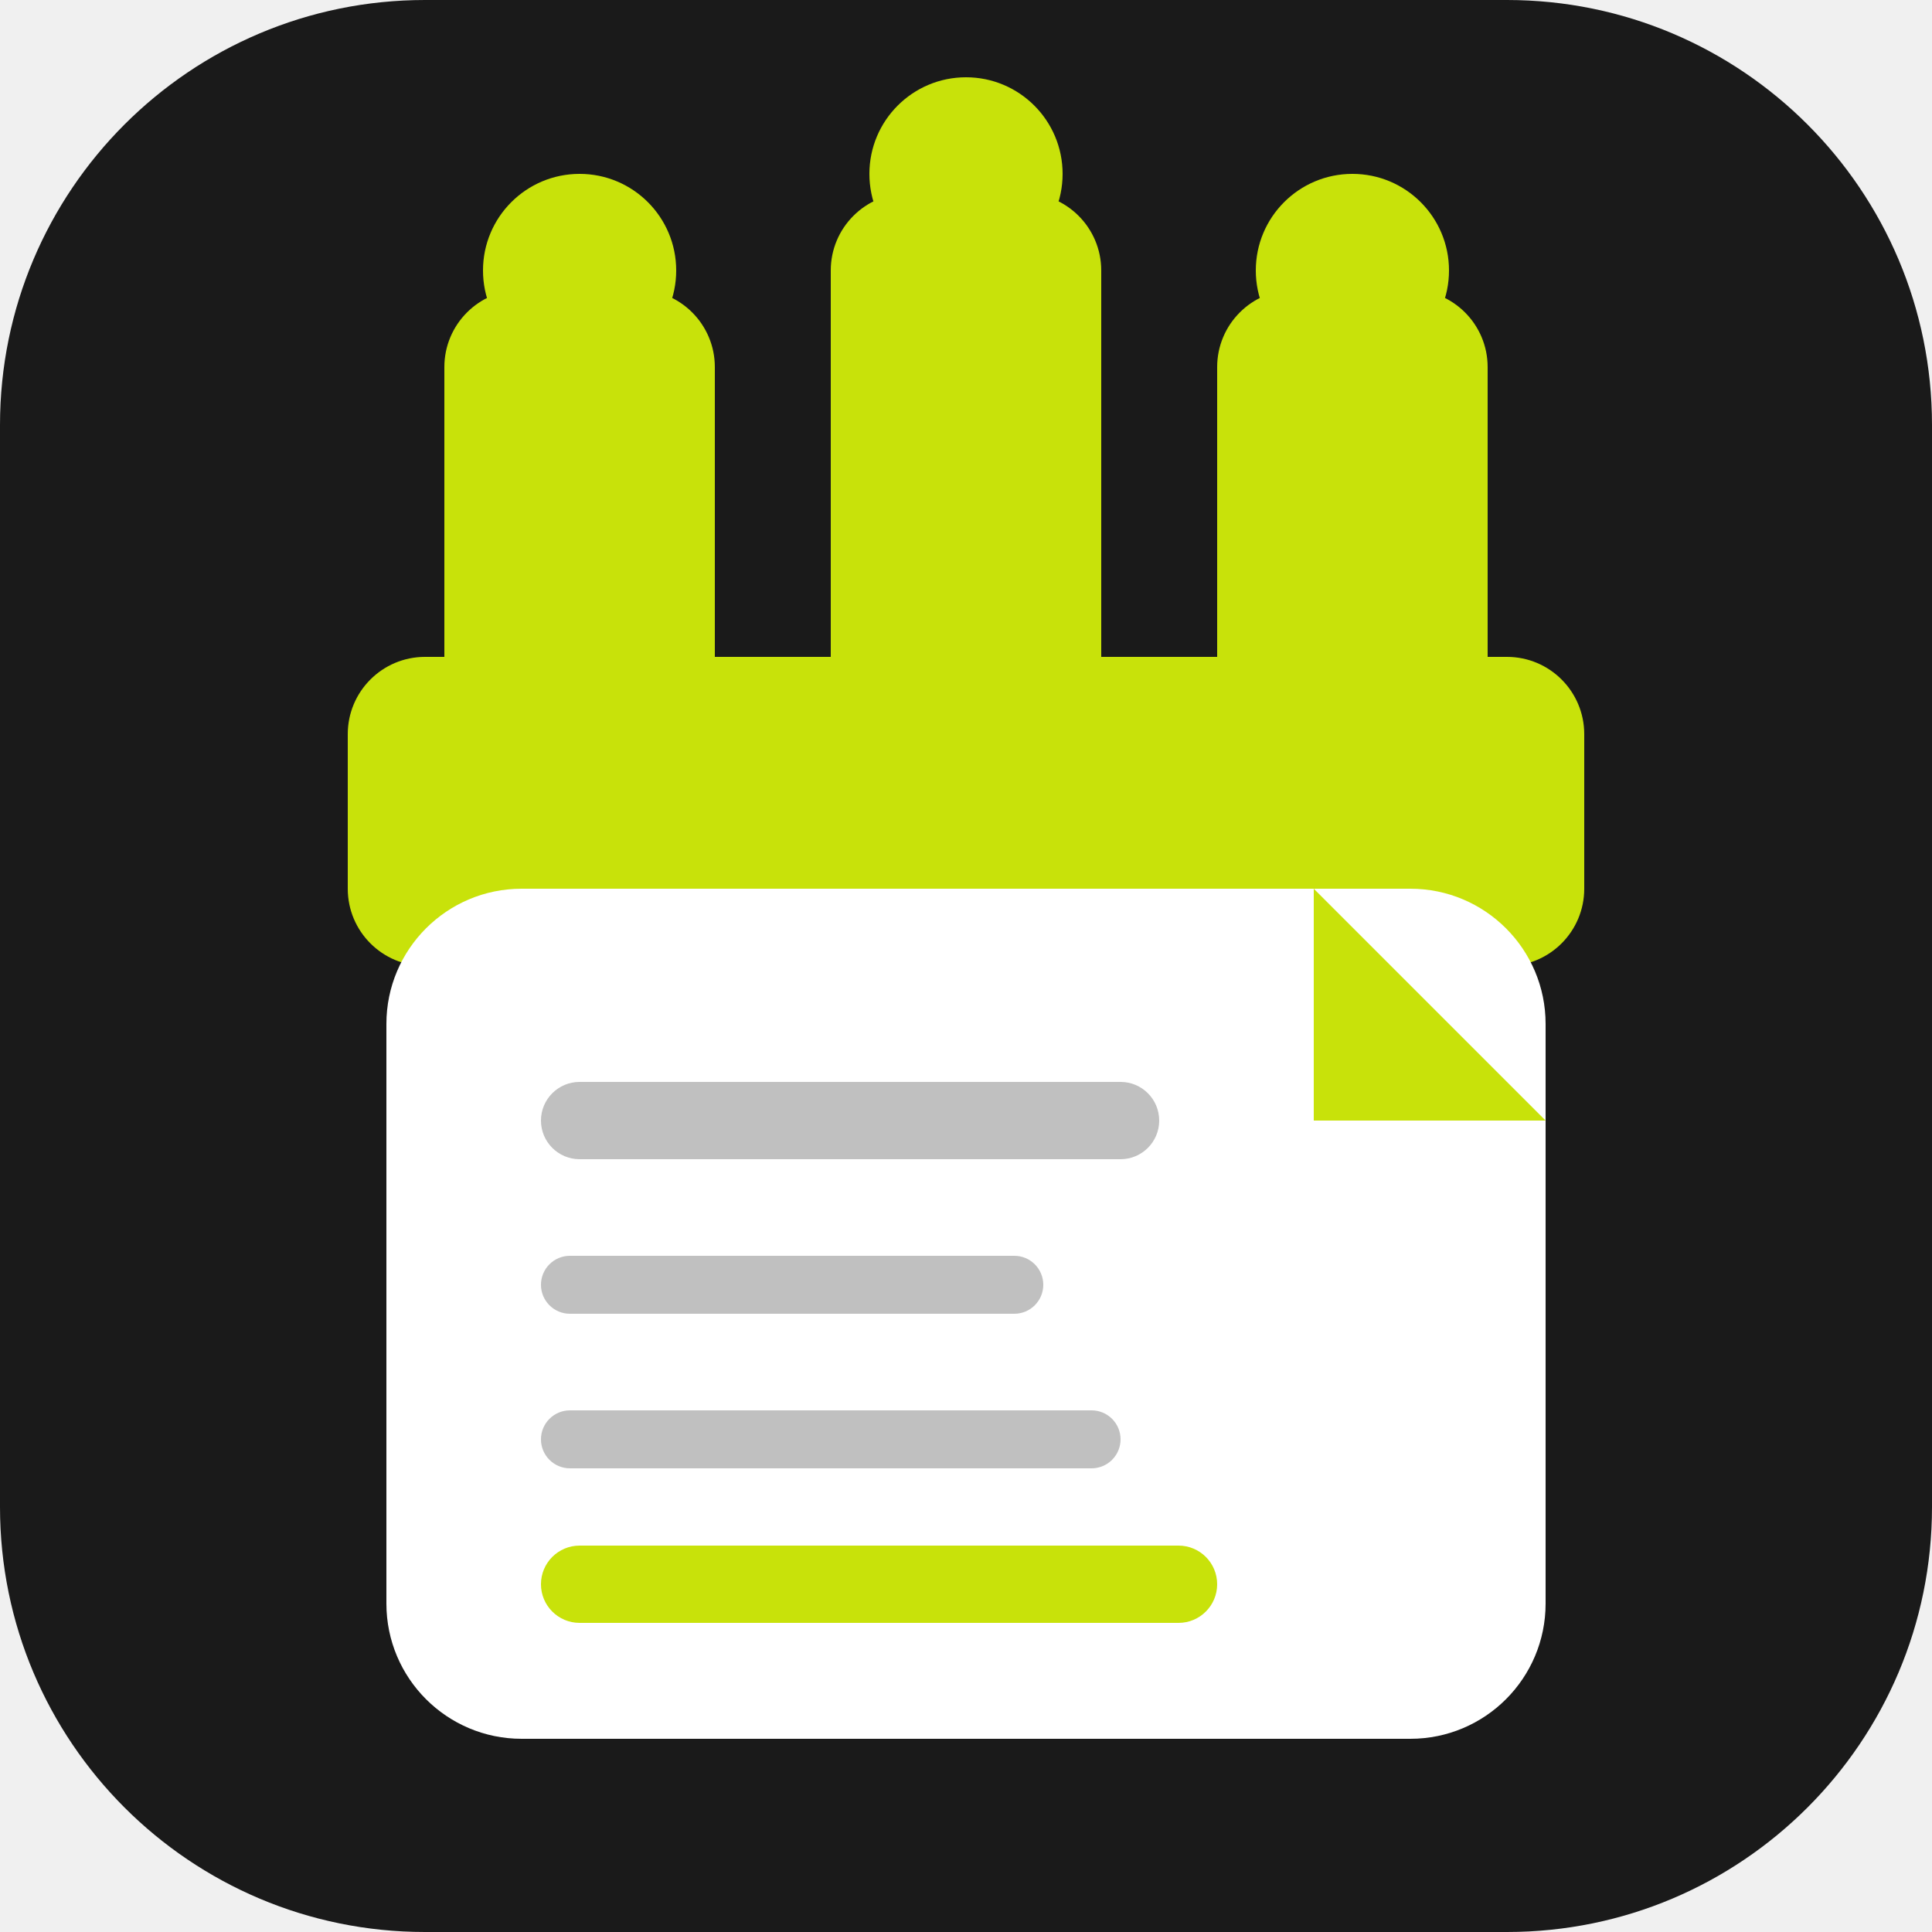
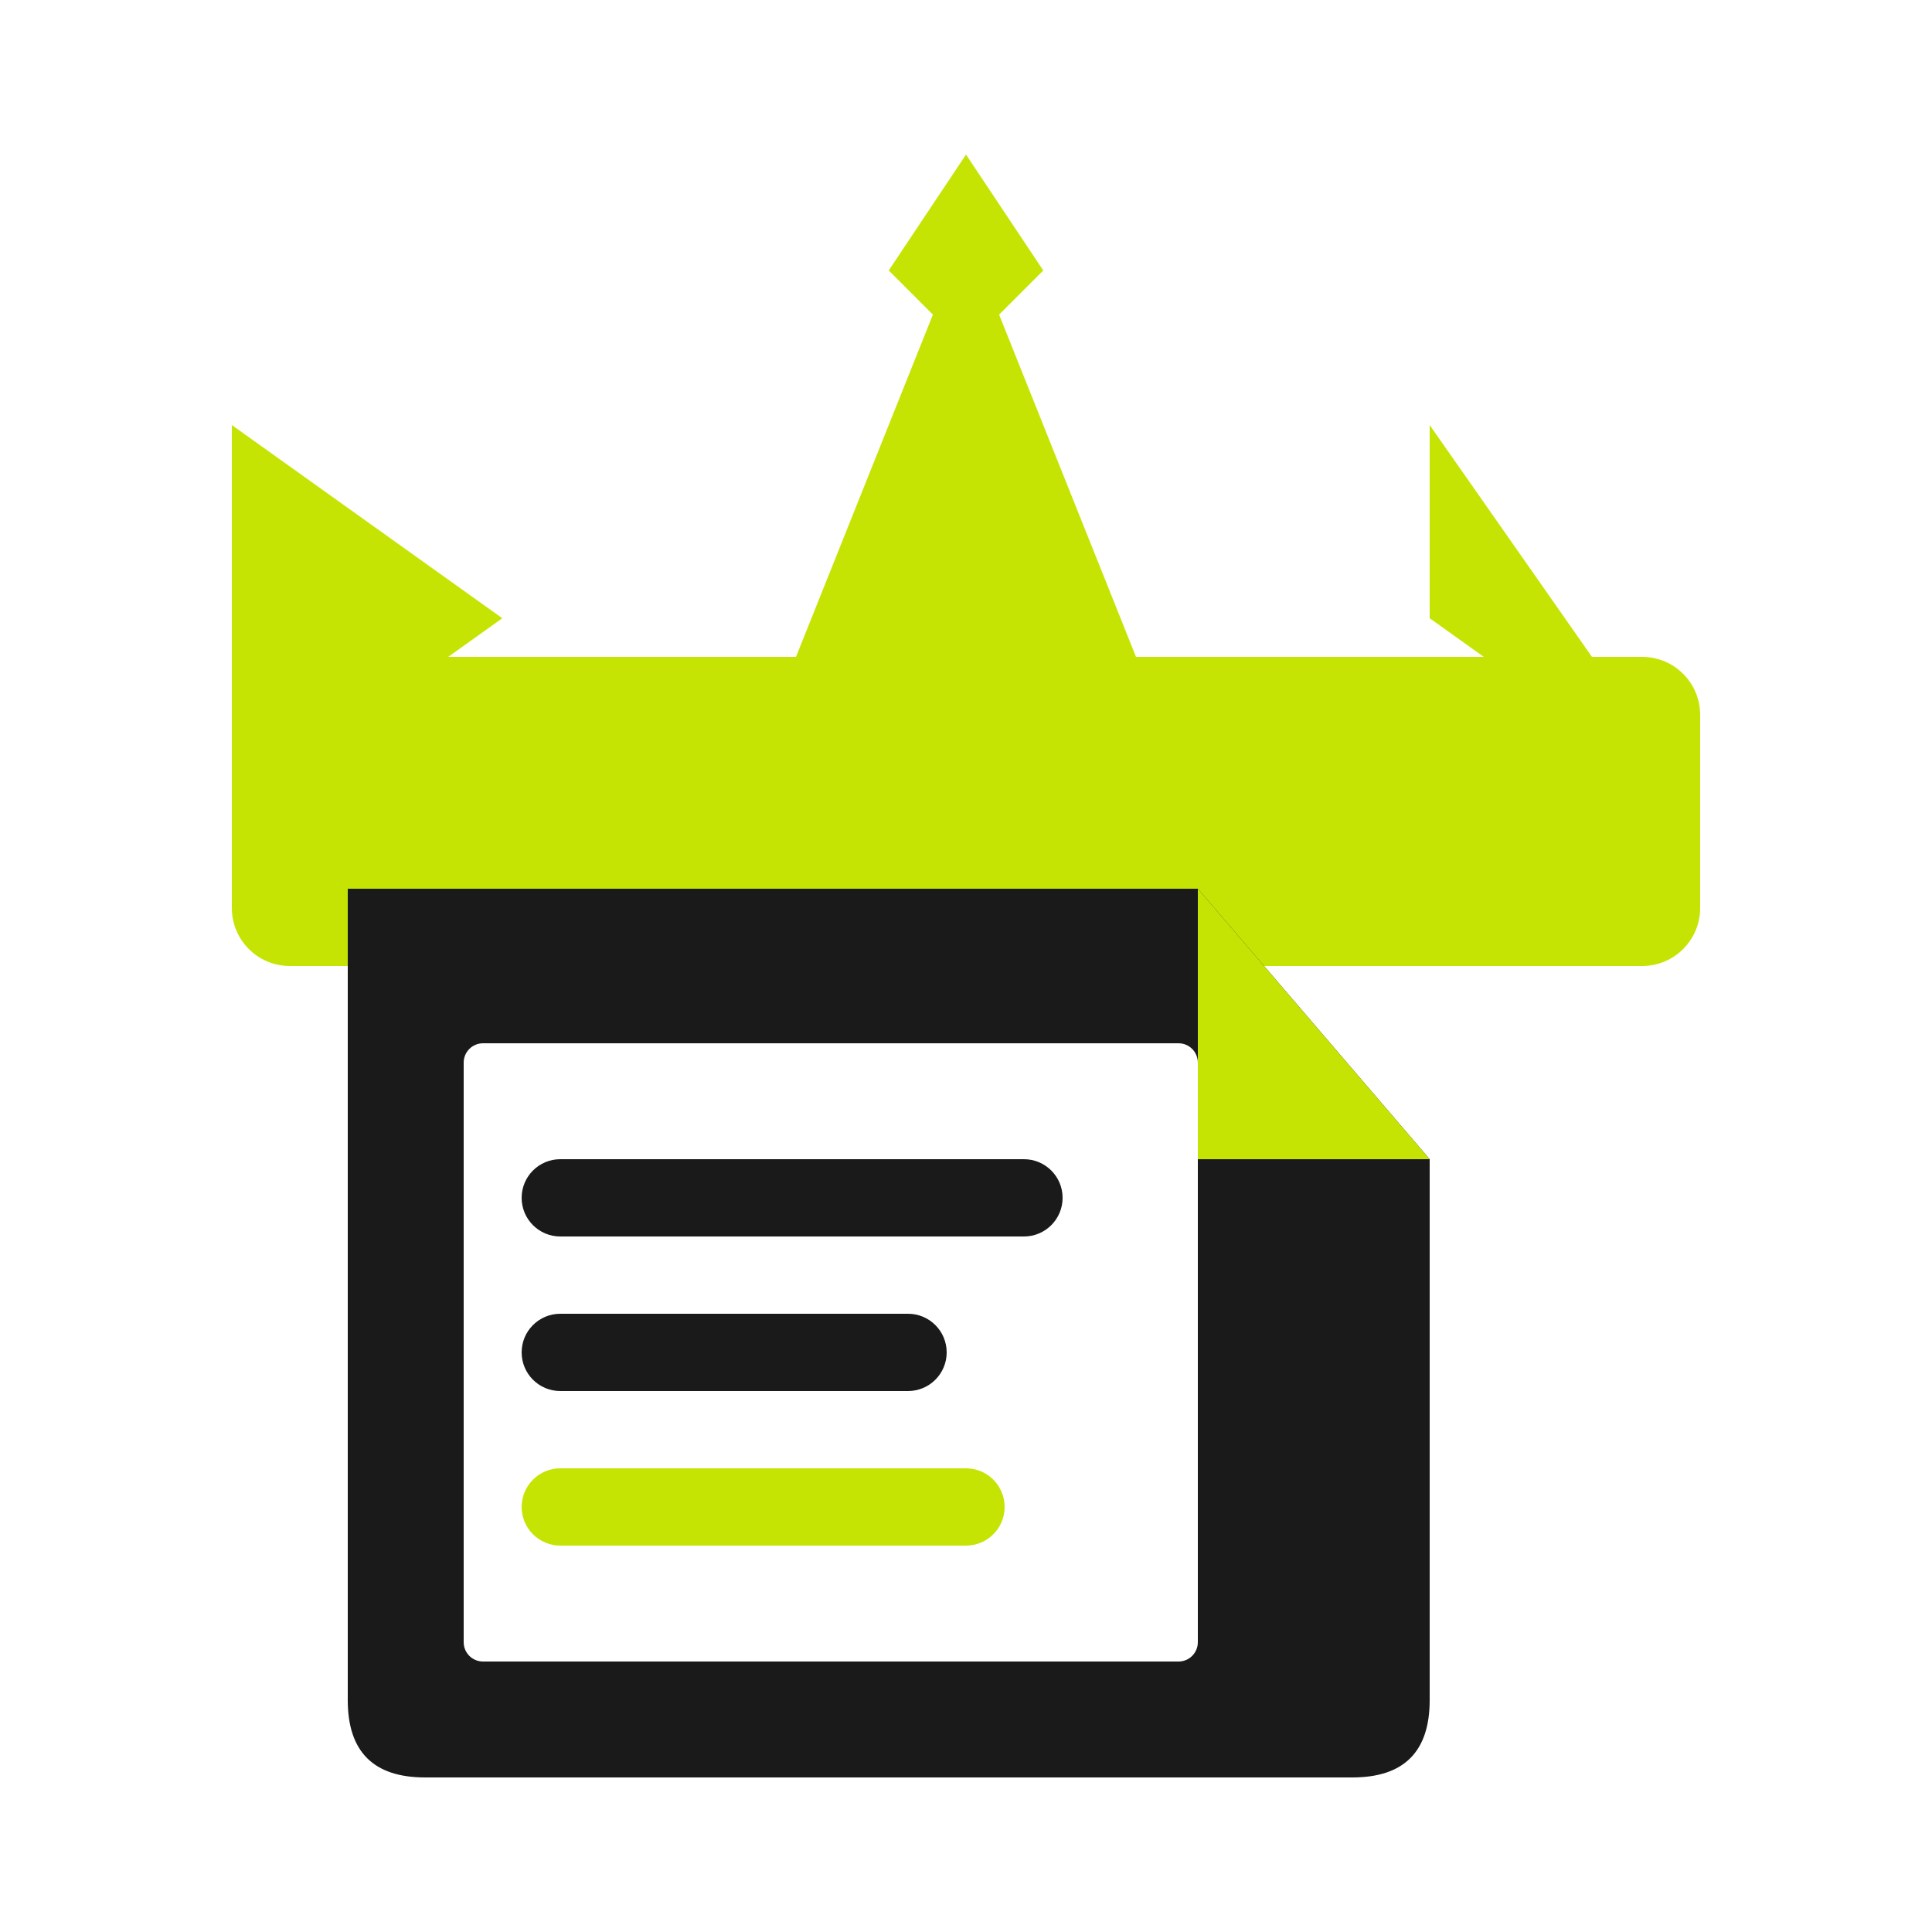
<svg xmlns="http://www.w3.org/2000/svg" viewBox="0 0 100 100">
-   <rect width="100" height="100" rx="22" fill="#1A1A1A" />
-   <rect x="18" y="34" width="64" height="16" rx="4" fill="#C8E20A" />
-   <rect x="23" y="15" width="14" height="35" rx="4" fill="#C8E20A" />
-   <rect x="43" y="10" width="14" height="40" rx="4" fill="#C8E20A" />
-   <rect x="63" y="15" width="14" height="35" rx="4" fill="#C8E20A" />
-   <circle cx="30" cy="14" r="5" fill="#C8E20A" />
-   <circle cx="50" cy="9" r="5" fill="#C8E20A" />
-   <circle cx="70" cy="14" r="5" fill="#C8E20A" />
-   <rect x="20" y="46" width="60" height="44" rx="7" fill="white" />
-   <polygon points="68,46 80,58 68,58" fill="#C8E20A" />
-   <rect x="28" y="56" width="32" height="4" rx="2" fill="#C0C0C0" />
-   <rect x="28" y="65" width="26" height="3" rx="1.5" fill="#C0C0C0" />
-   <rect x="28" y="73" width="30" height="3" rx="1.5" fill="#C0C0C0" />
-   <rect x="28" y="80" width="35" height="4" rx="2" fill="#C8E20A" />
+   <rect width="100" height="100" fill="#FFFFFF" />
+   <polygon points="12,42 12,22 26,32" fill="#C6E404" />
+   <polygon points="38,42 50,12 62,42" fill="#C6E404" />
+   <polygon points="74,22 88,42 74,32" fill="#C6E404" />
+   <rect x="12" y="34" width="76" height="16" rx="3" fill="#C6E404" />
+   <polygon points="50,8 54,14 50,18 46,14" fill="#C6E404" />
+   <path d="M18,46 L18,88 Q18,92 22,92 L70,92 Q74,92 74,88 L74,60 L62,46 Z" fill="#1A1A1A" />
+   <polygon points="62,46 74,60 62,60" fill="#C6E404" />
+   <rect x="24" y="54" width="38" height="32" rx="1" fill="#FFFFFF" />
+   <rect x="27" y="60" width="28" height="4" rx="2" fill="#1A1A1A" />
+   <rect x="27" y="68" width="22" height="4" rx="2" fill="#1A1A1A" />
+   <rect x="27" y="76" width="25" height="4" rx="2" fill="#C6E404" />
</svg>
